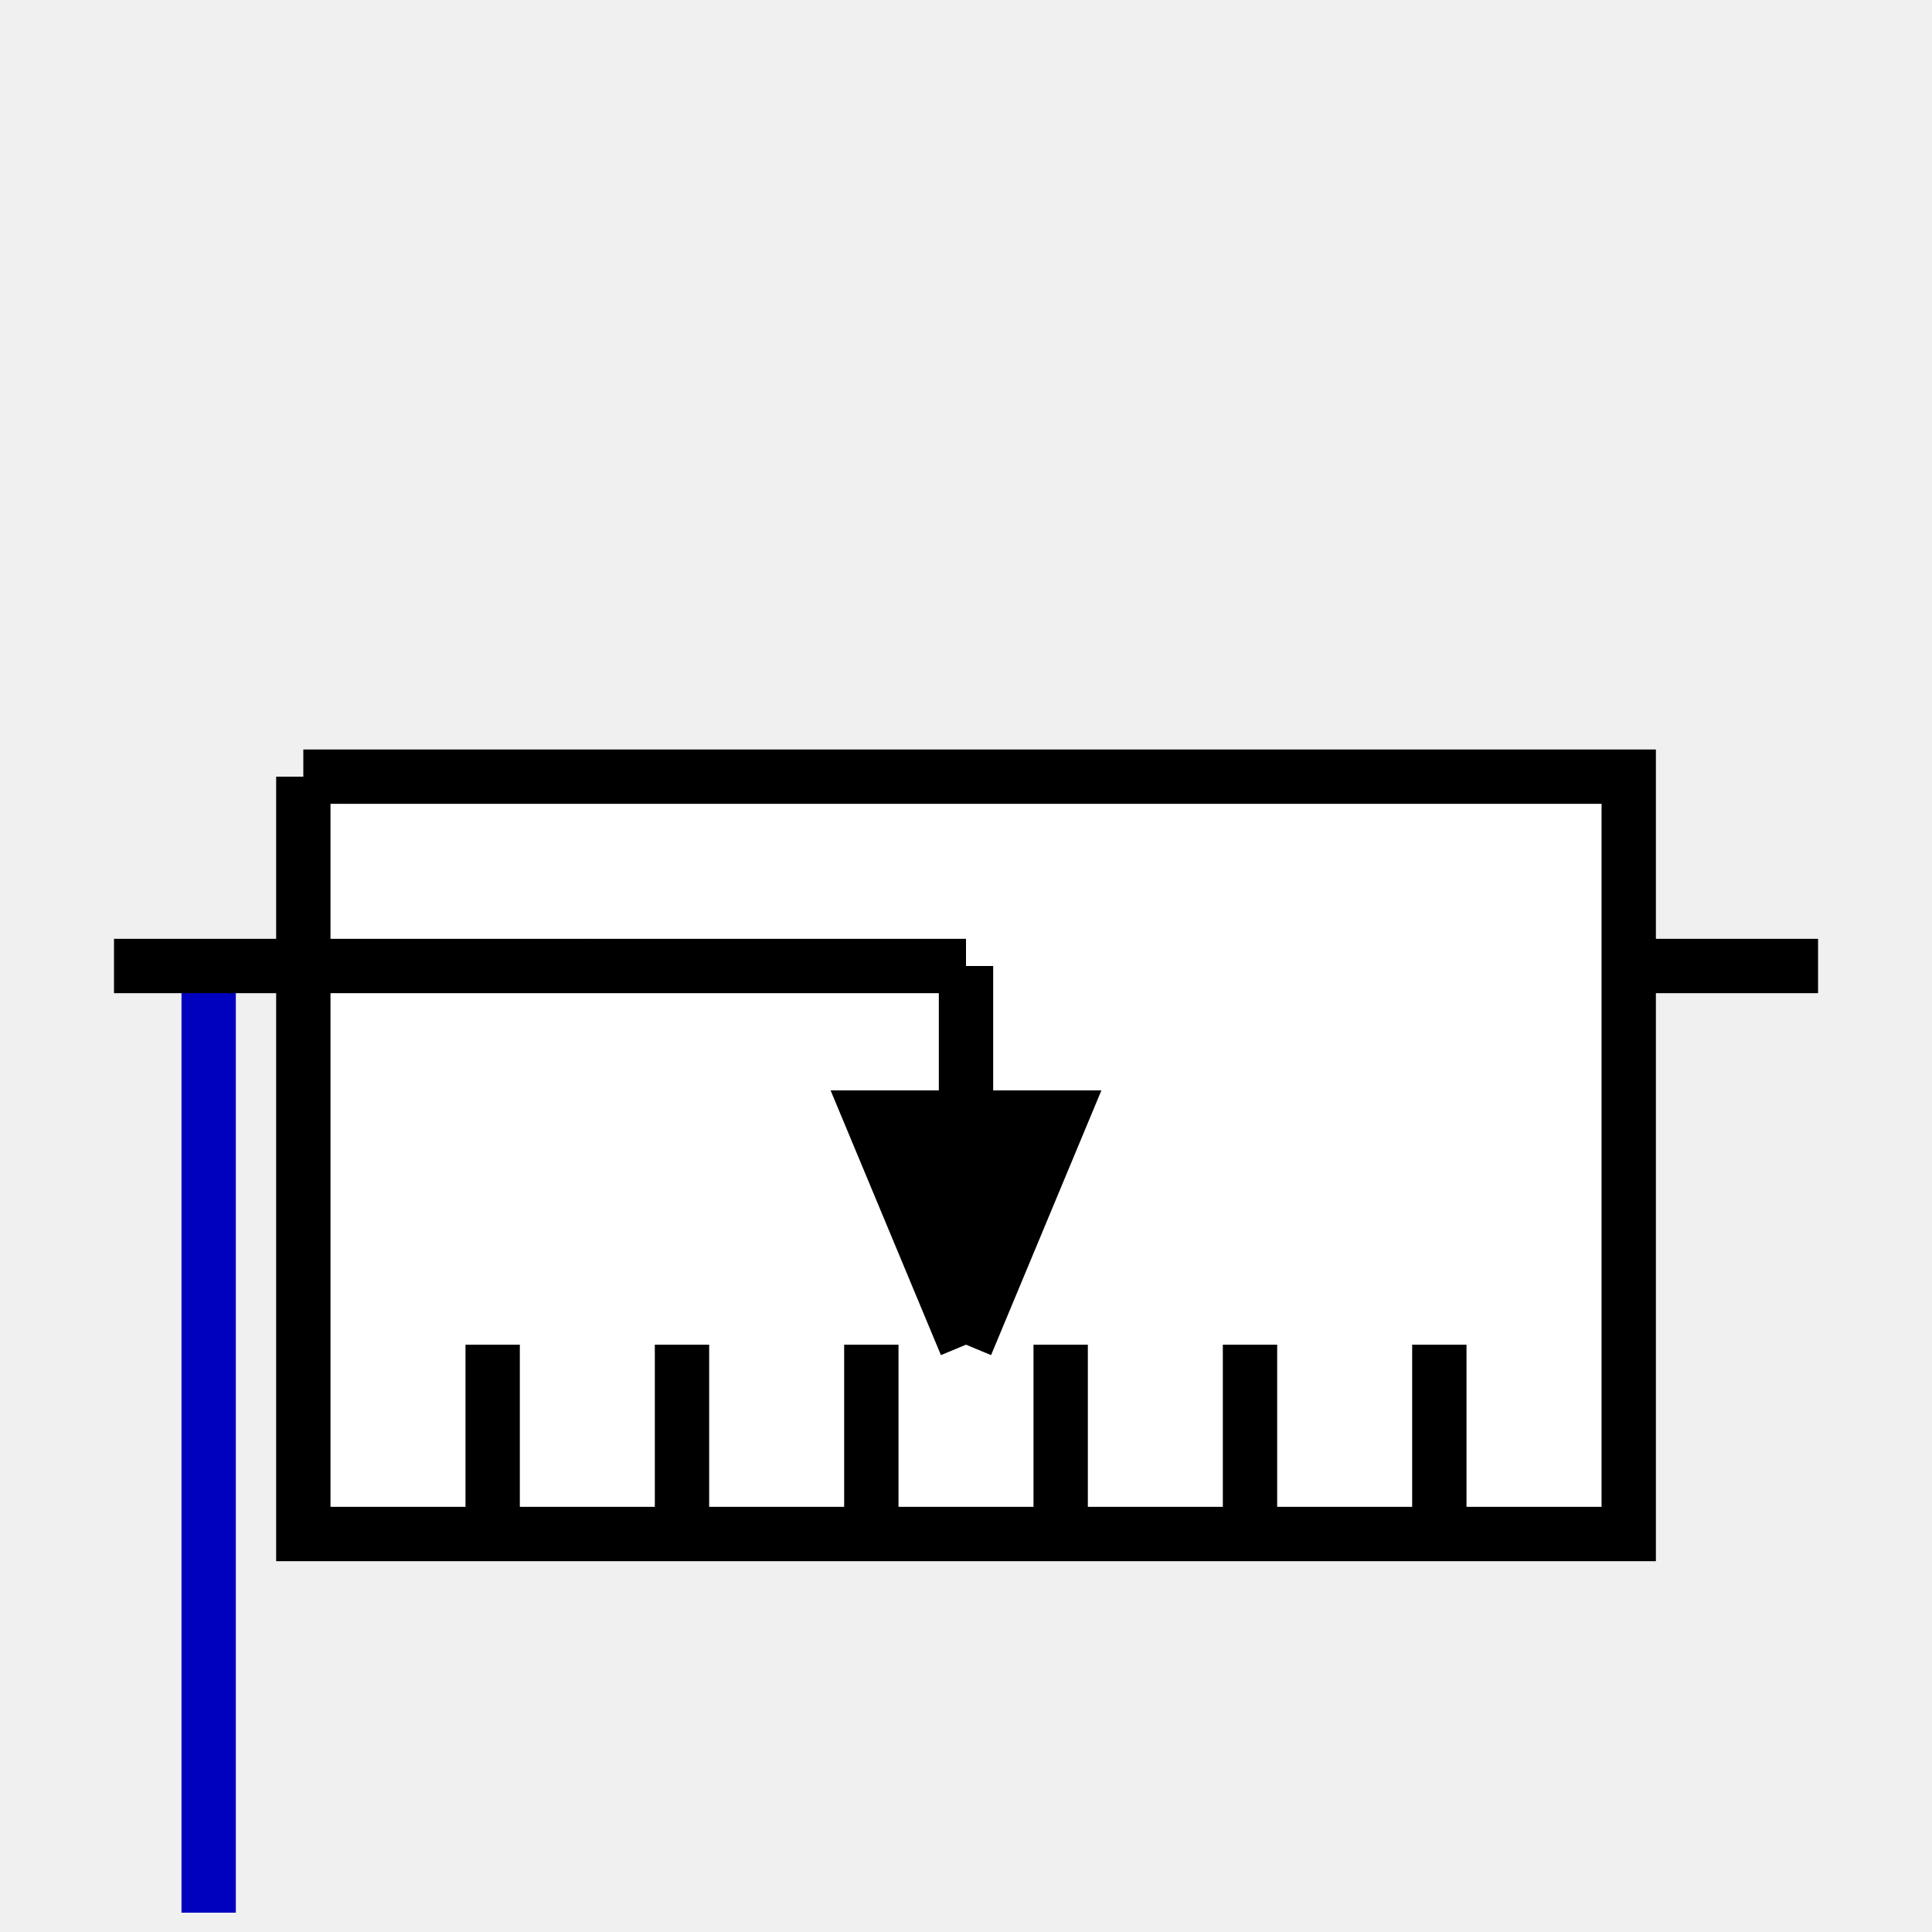
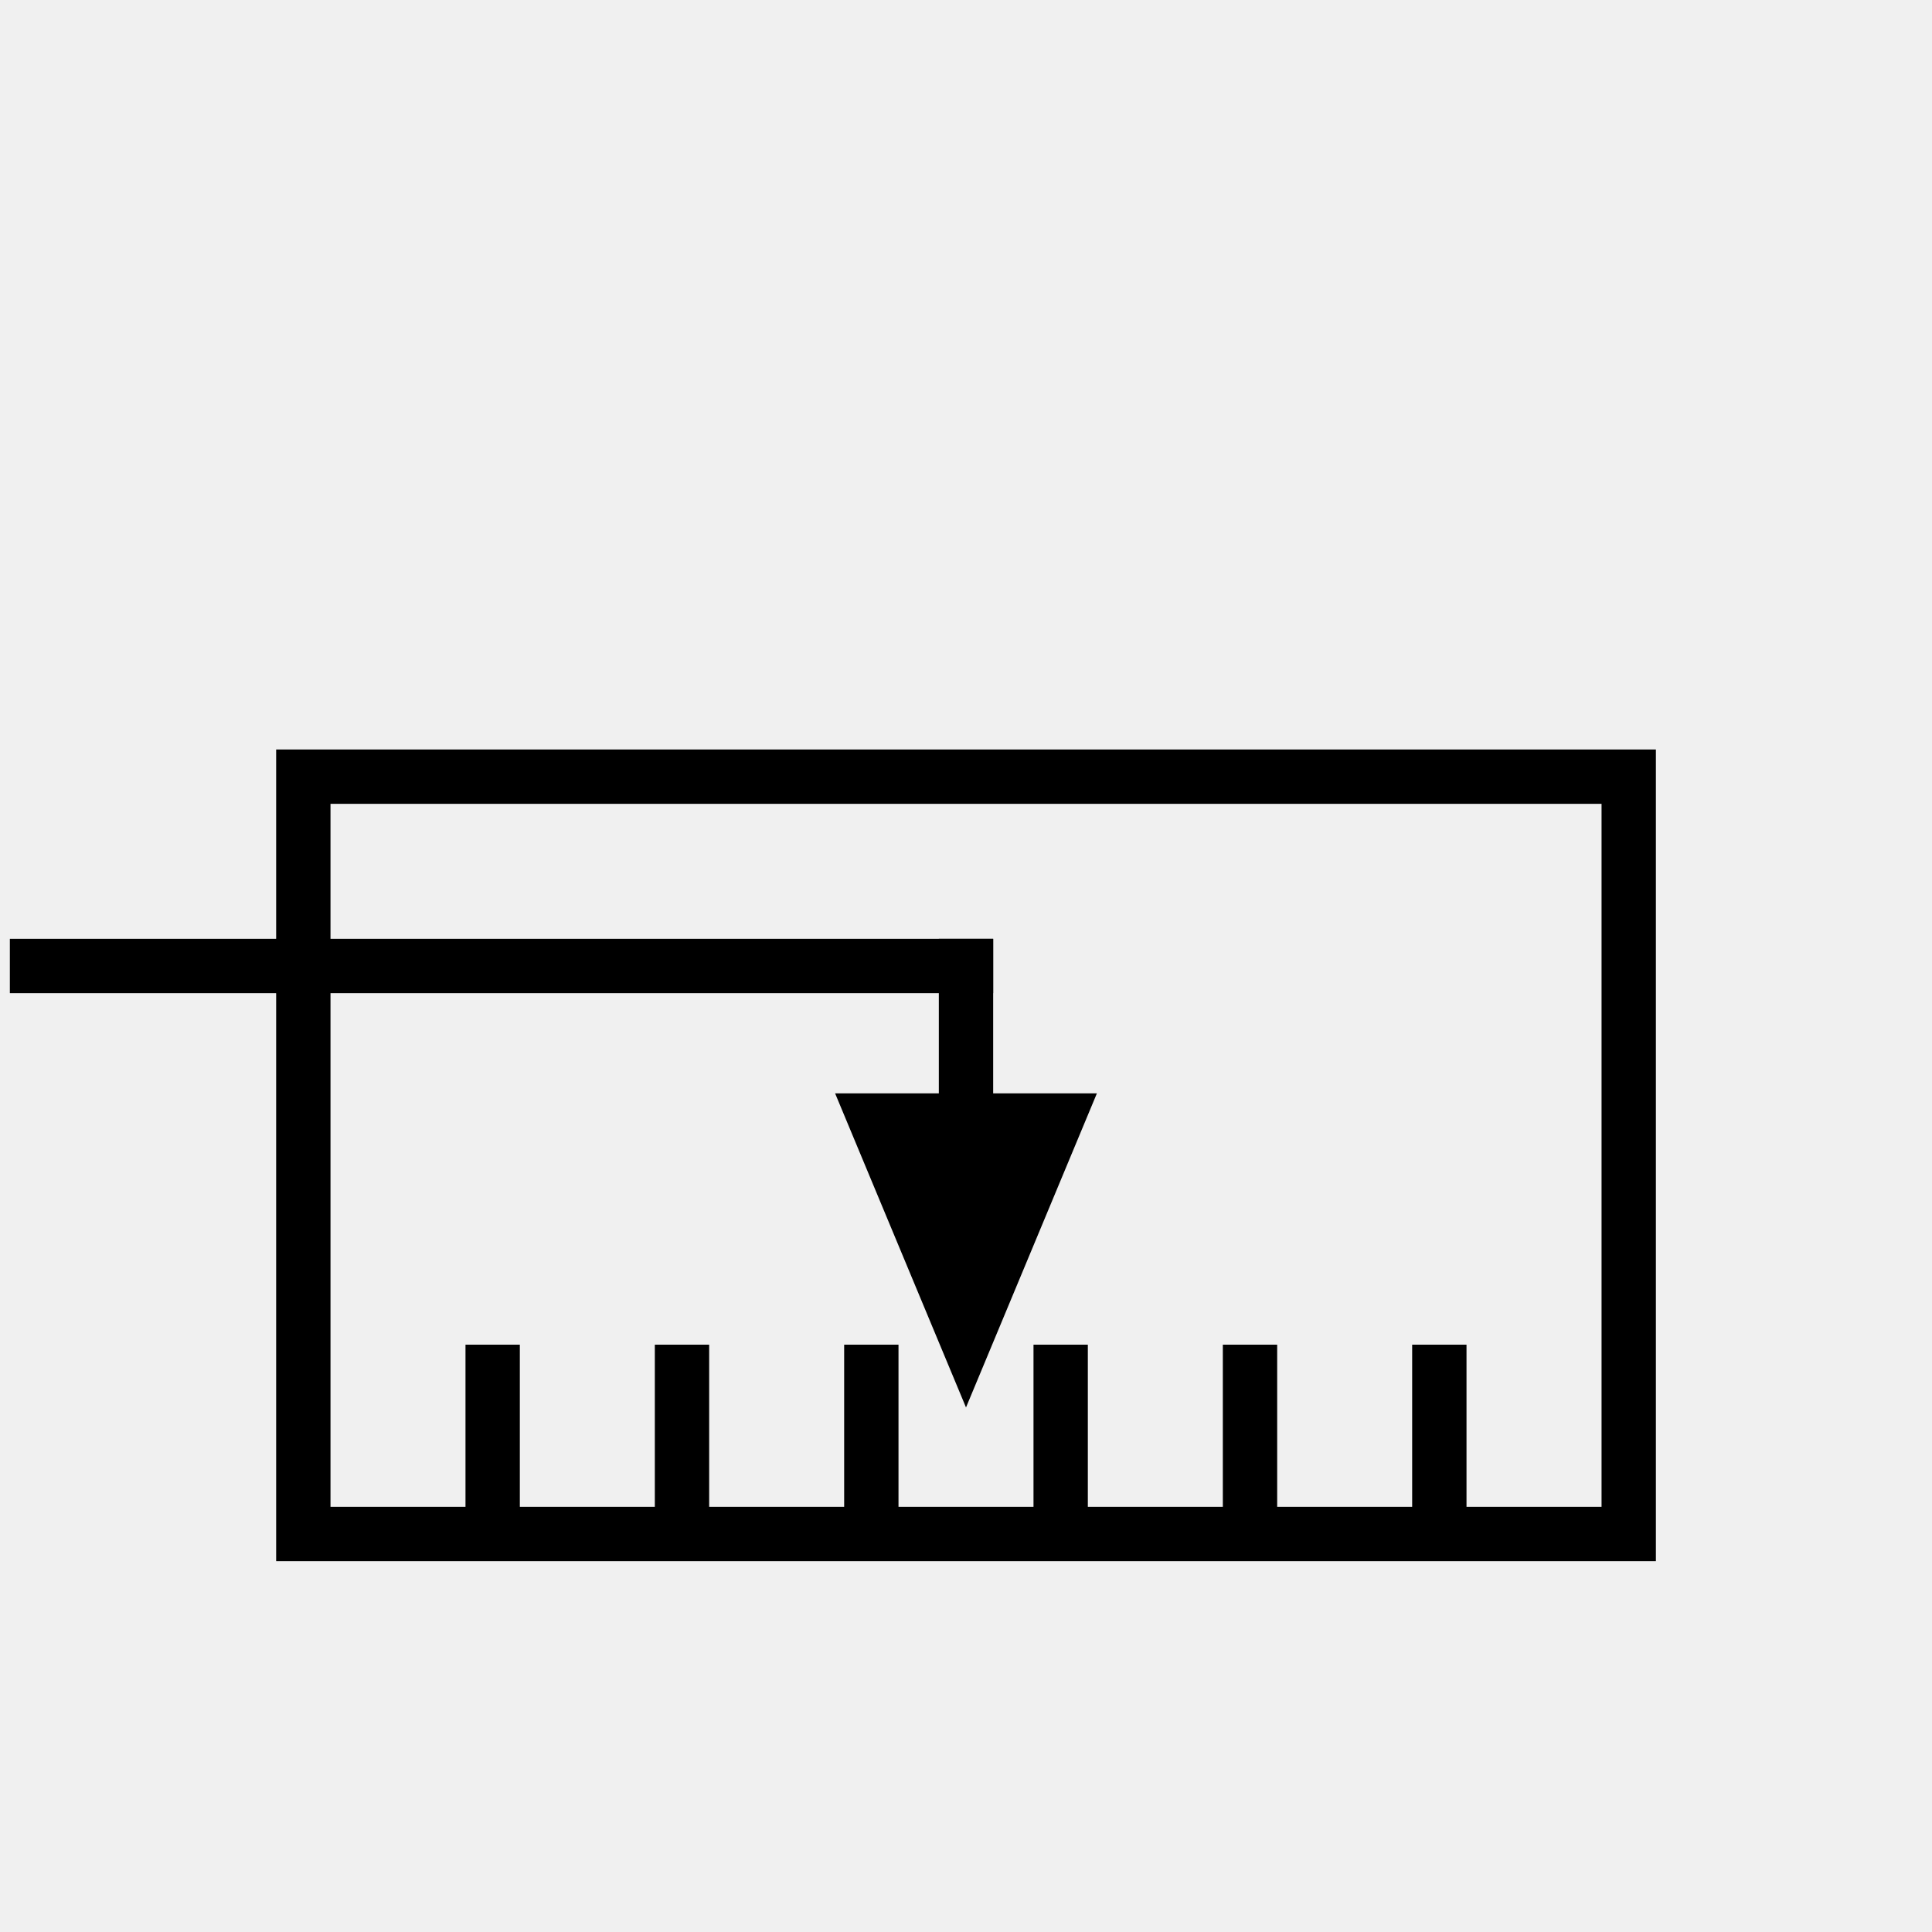
<svg xmlns="http://www.w3.org/2000/svg" version="1.1" id="Calque_1" x="0px" y="0px" width="40px" height="40px" viewBox="0 0 40 40" enable-background="new 0 0 40 40" xml:space="preserve">
  <g>
-     <polygon fill="#FFFFFF" points="6.28,16.08 6.28,31.76 33.721,31.76  " />
-     <polygon fill="#FFFFFF" points="6.28,16.08 33.721,31.76 33.721,16.08  " />
-     <polyline fill="none" stroke="#000000" stroke-width="1.125" points="6.28,16.08 6.28,31.76 33.721,31.76 33.721,16.08 6.28,16.08     " />
-     <polygon points="18.04,23.137 21.96,23.137 20,27.84  " />
-     <polyline fill="none" stroke="#000000" stroke-width="1.125" points="20,27.84 18.04,23.137 21.96,23.137 20,27.84  " />
-     <line fill="none" stroke="#000000" stroke-width="1.125" x1="20" y1="20" x2="20" y2="23.137" />
-     <line fill="none" stroke="#000000" stroke-width="1.125" x1="6.28" y1="20" x2="20" y2="20" />
+     <polyline fill="none" stroke="#000000" stroke-width="1.125" stroke-linecap="square" points="6.28,16.08 6.28,31.76 33.721,31.76    33.721,16.08 6.28,16.08  " />
+     <polygon stroke="#000000" points="18.04,23.137 21.96,23.137 20,27.84  " />
+     <line fill="none" stroke="#000000" stroke-width="1.125" stroke-linecap="square" x1="20" y1="20" x2="20" y2="23.137" />
+     <line fill="none" stroke="#000000" stroke-width="1.125" stroke-linecap="square" x1="6.28" y1="20" x2="20" y2="20" />
    <line fill="none" stroke="#000000" stroke-width="1.125" x1="10.2" y1="27.84" x2="10.2" y2="31.76" />
    <line fill="none" stroke="#000000" stroke-width="1.125" x1="14.12" y1="27.84" x2="14.12" y2="31.76" />
    <line fill="none" stroke="#000000" stroke-width="1.125" x1="18.04" y1="27.84" x2="18.04" y2="31.76" />
    <line fill="none" stroke="#000000" stroke-width="1.125" x1="21.96" y1="27.84" x2="21.96" y2="31.76" />
    <line fill="none" stroke="#000000" stroke-width="1.125" x1="25.88" y1="27.84" x2="25.88" y2="31.76" />
    <line fill="none" stroke="#000000" stroke-width="1.125" x1="29.8" y1="27.84" x2="29.8" y2="31.76" />
-     <line fill="none" stroke="#0000BF" stroke-width="1.125" x1="4.32" y1="39.6" x2="4.32" y2="20" />
-     <line fill="none" stroke="#000000" stroke-width="1.125" x1="6.28" y1="20" x2="2.36" y2="20" />
-     <line fill="none" stroke="#000000" stroke-width="1.125" x1="33.721" y1="20" x2="37.641" y2="20" />
+     <line fill="none" stroke="#000000" stroke-width="1.125" x1="6.28" y1="20" x2="0.204" y2="20" />
  </g>
</svg>
